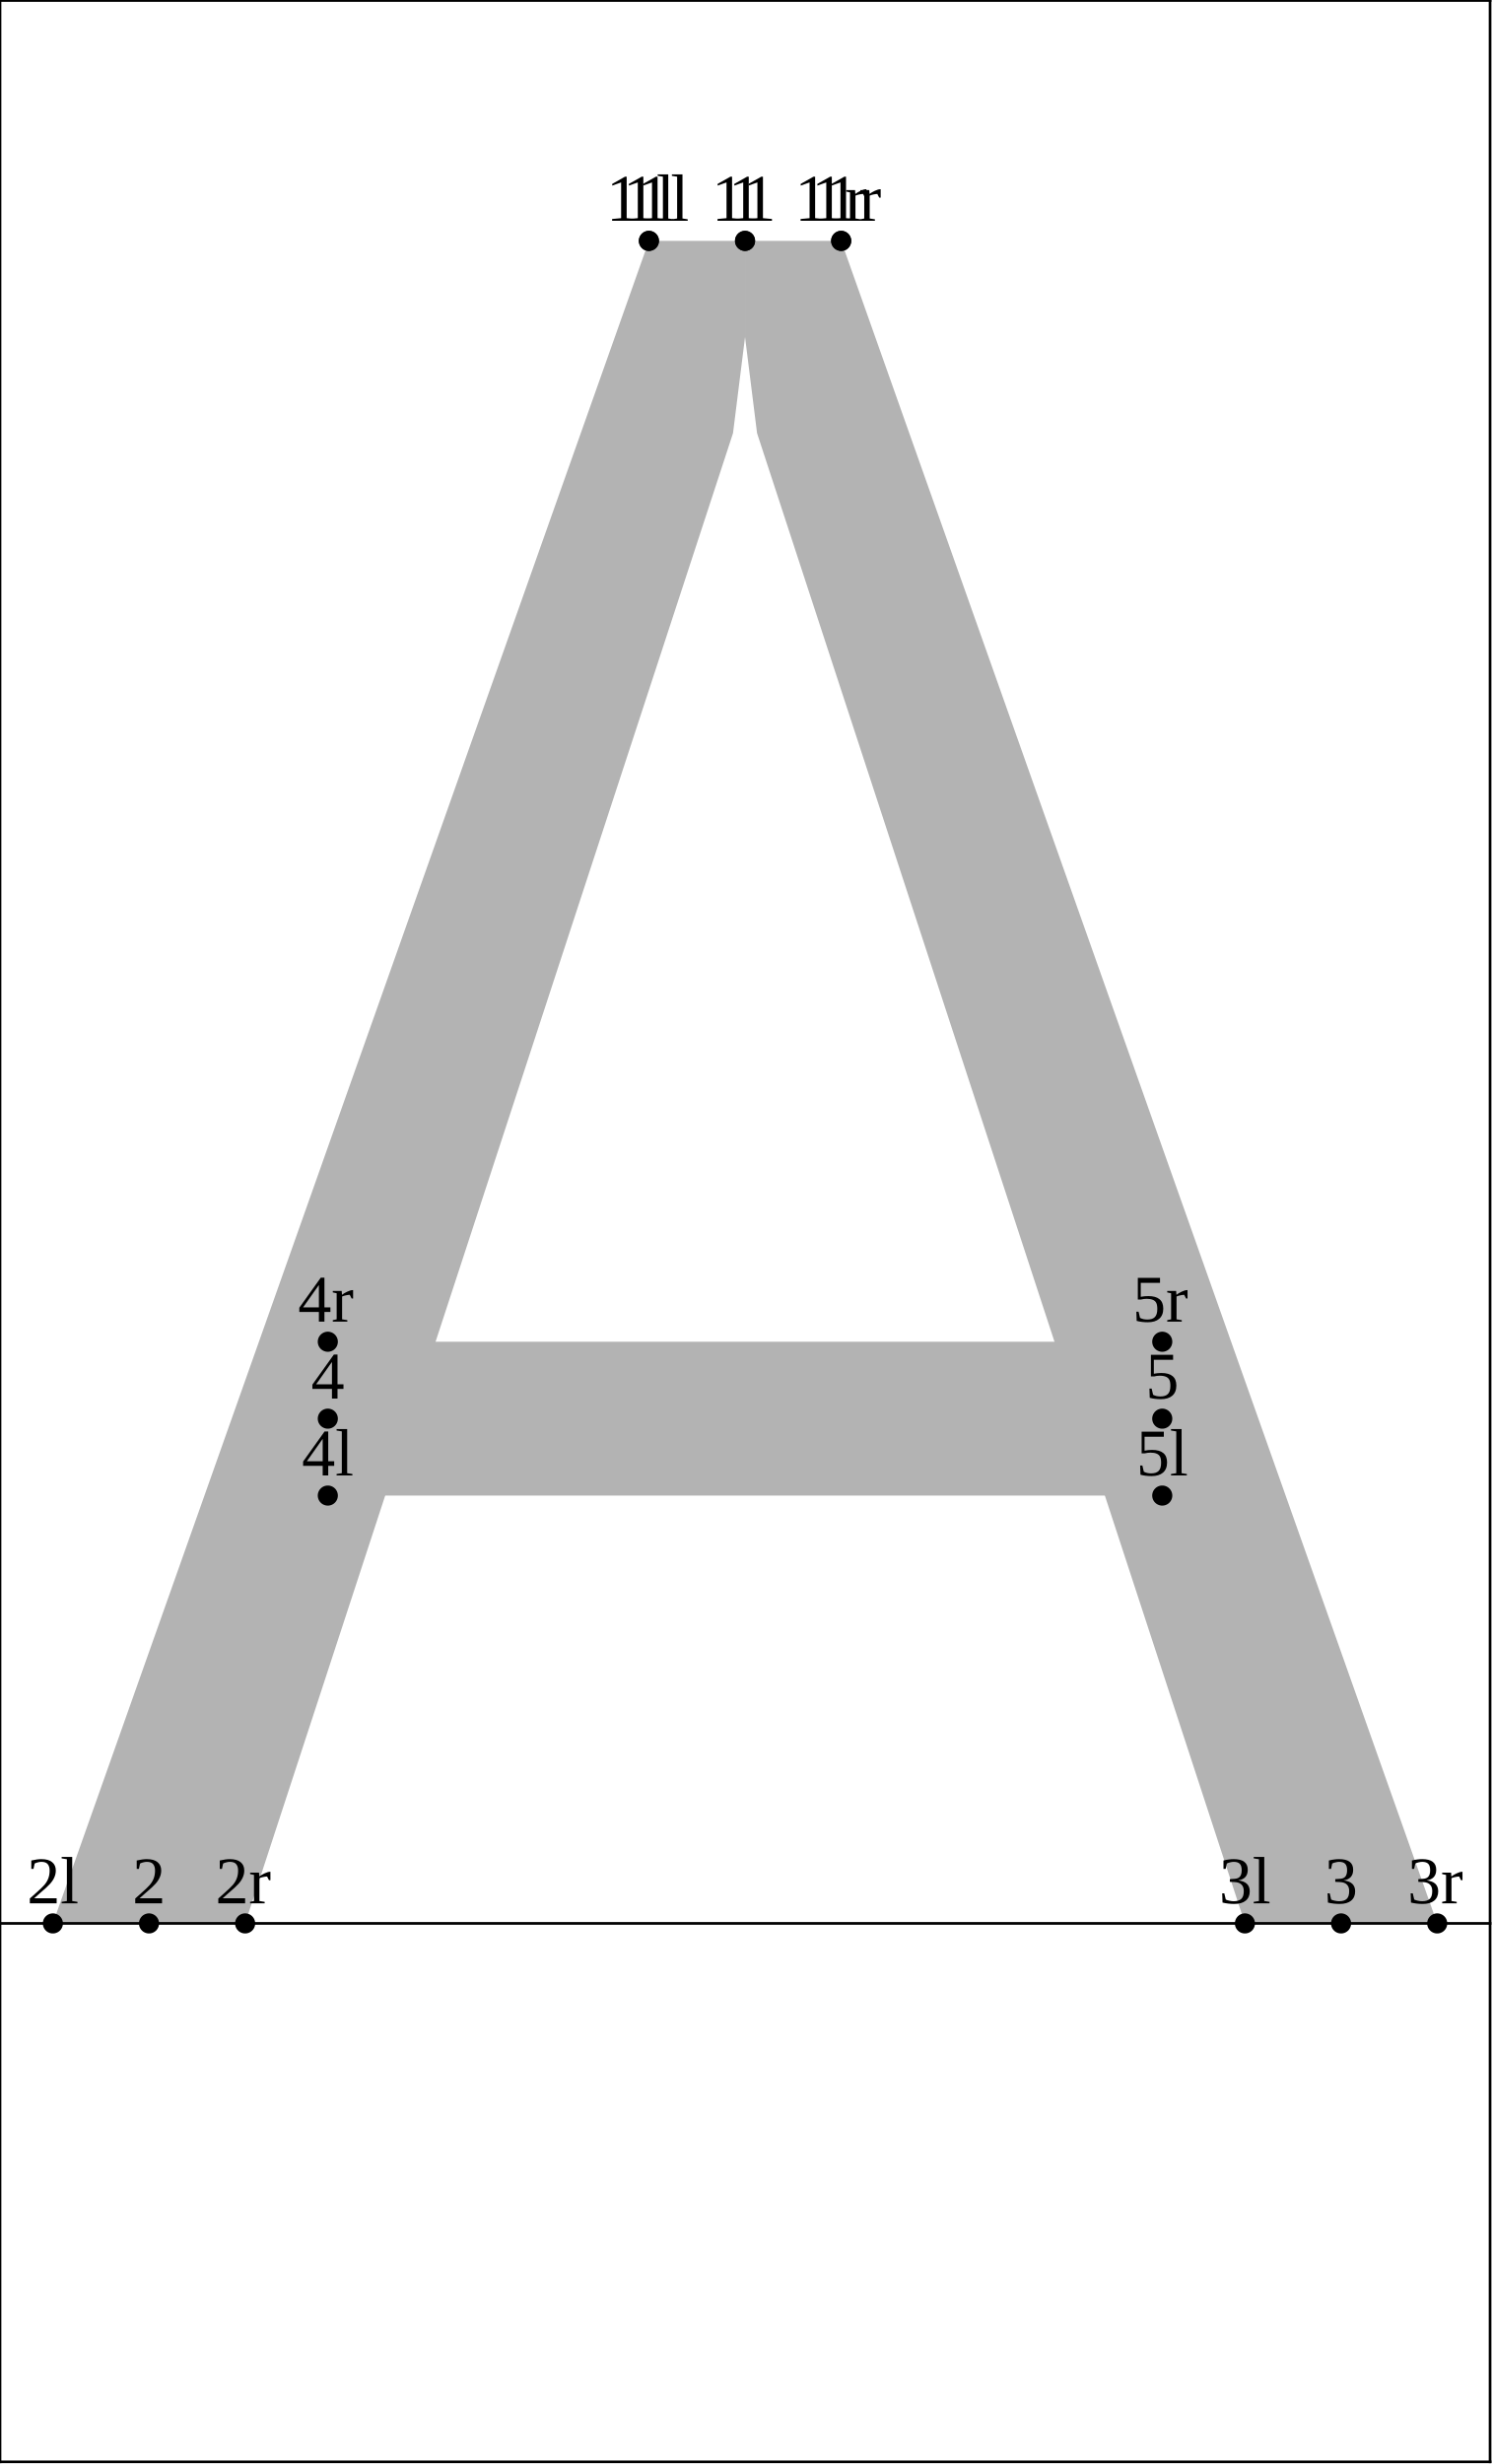
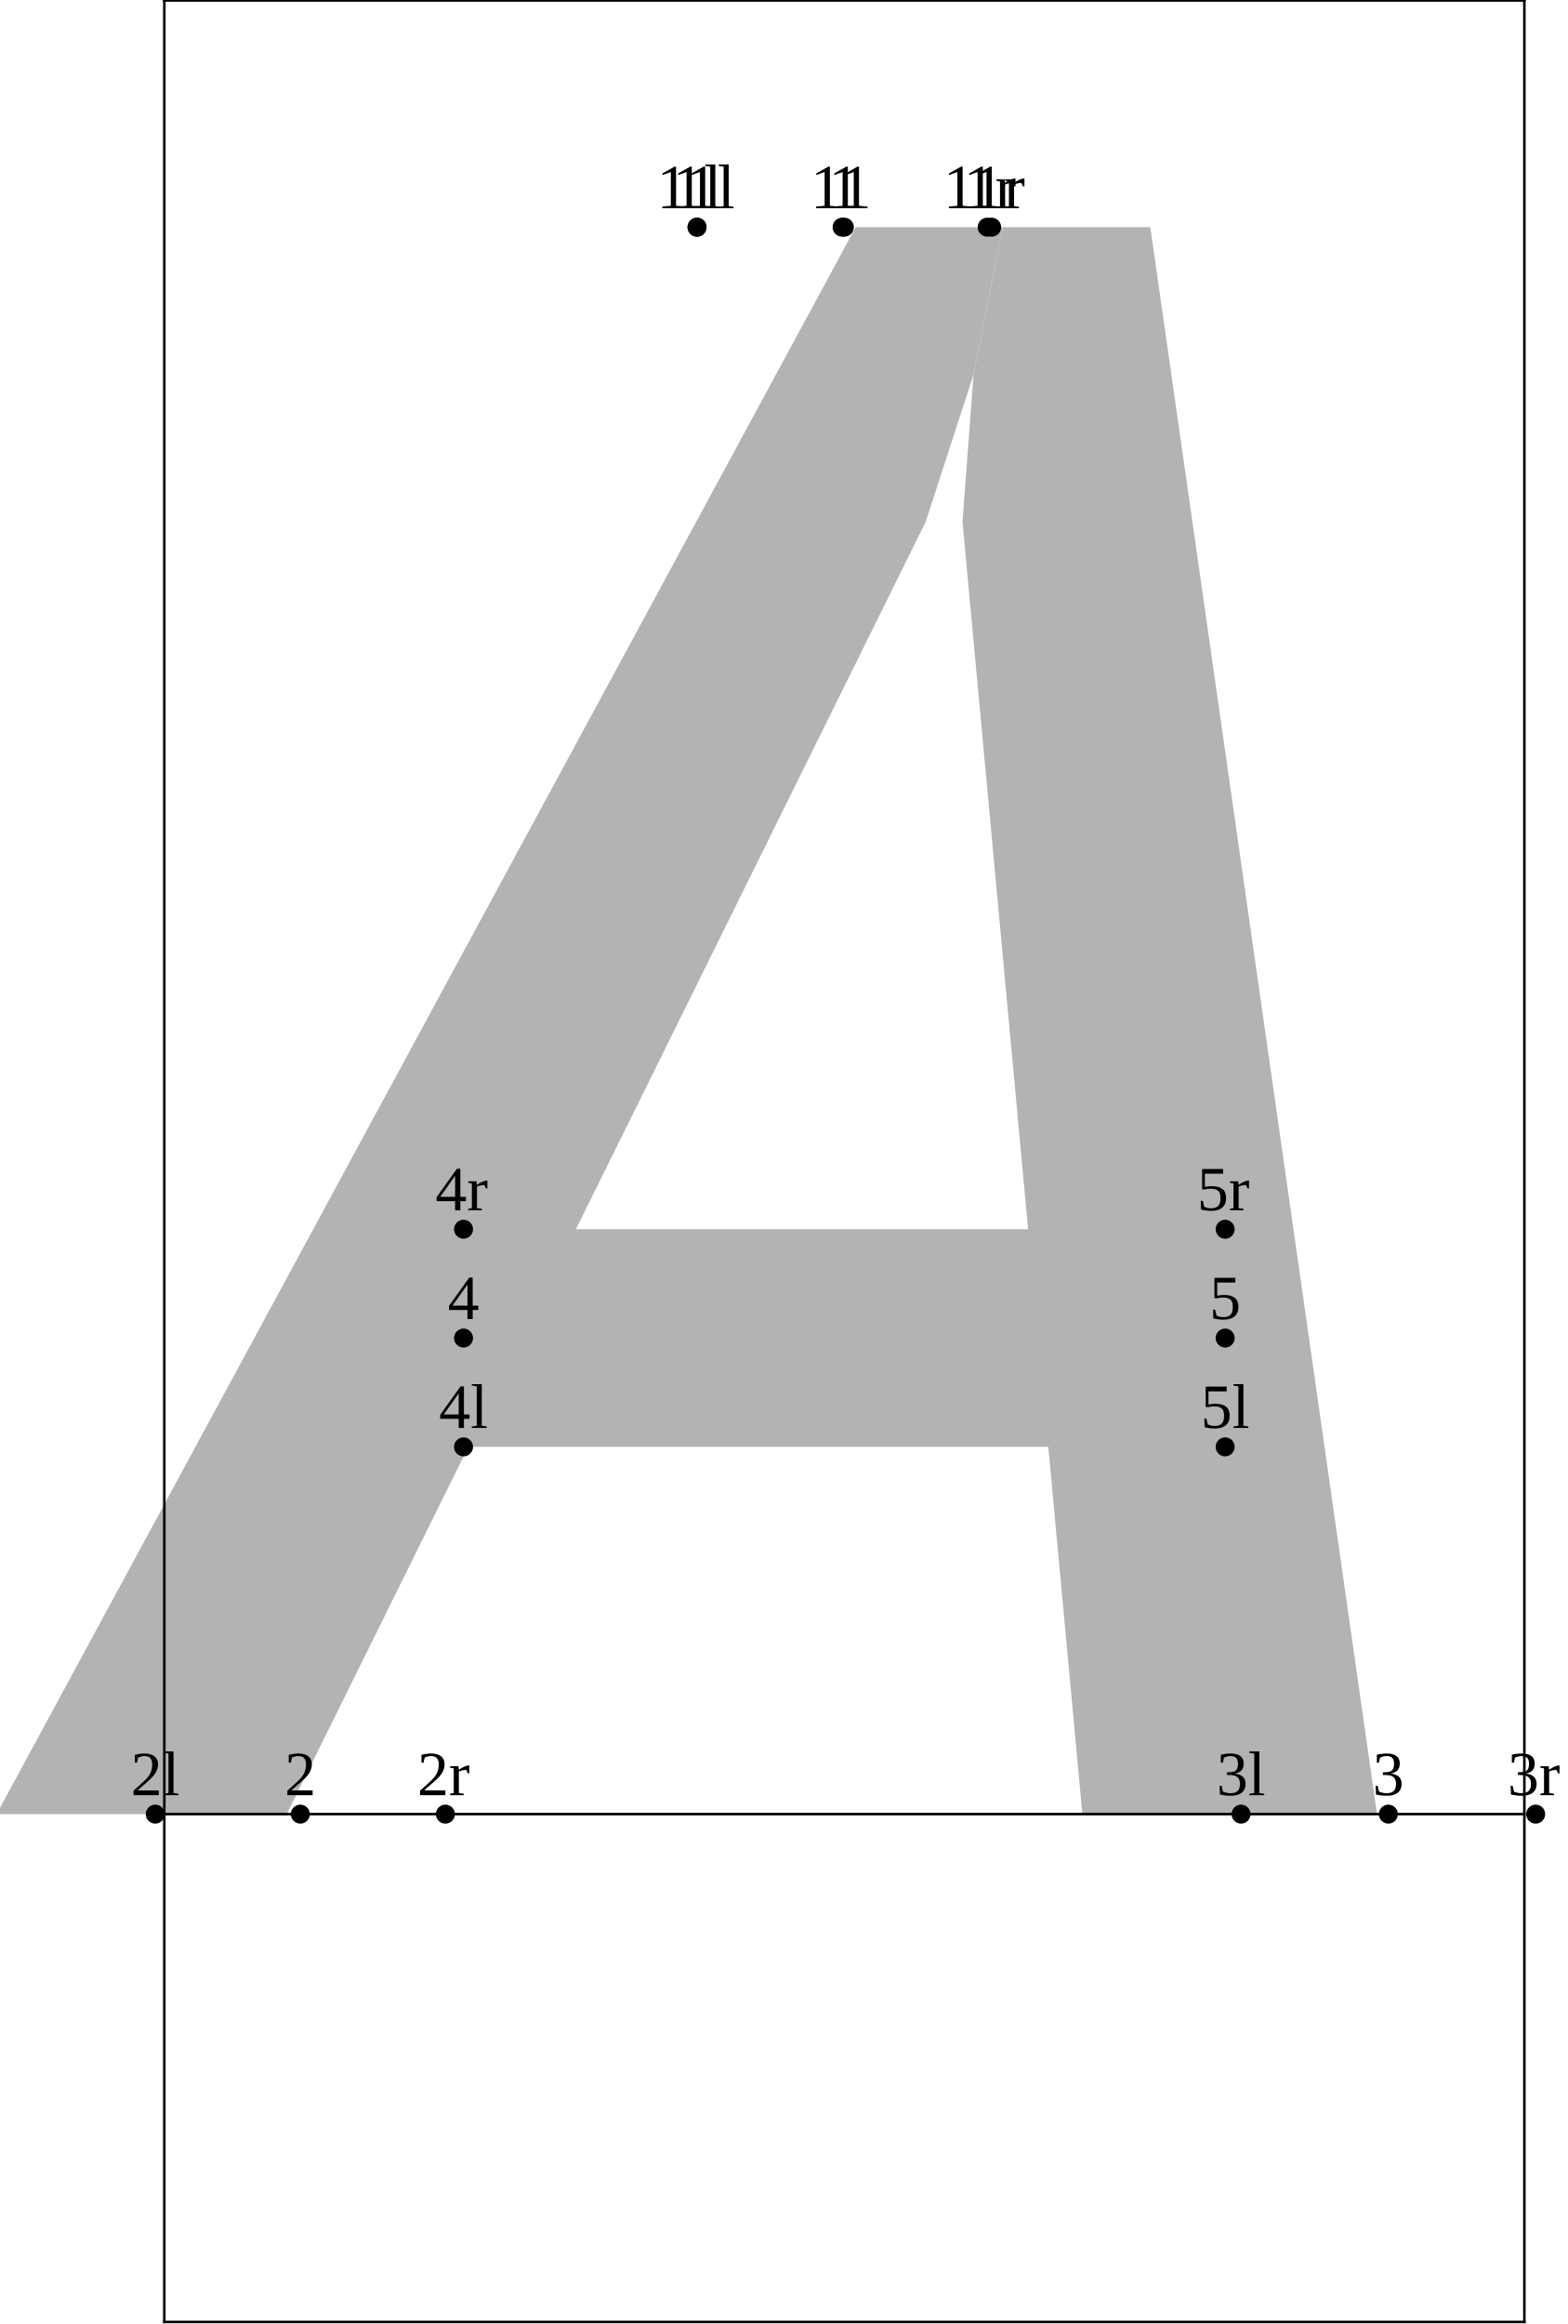
- <svg xmlns="http://www.w3.org/2000/svg" version="1.1" width="222.765" height="367.662" viewBox="0 0 222.765 367.662">
-   <path d="M111.183 35.942L125.529 35.942L214.476 287L185.783 287L112.976 64.635L111.183 50.288L111.183 35.942Z" style="fill: rgb(70%,70%,70%);stroke: none;" />
-   <path d="M96.837 35.942L7.89 287L36.582 287L109.389 64.635L111.183 50.288L111.183 35.942Z" style="fill: rgb(70%,70%,70%);stroke: none;" />
-   <path d="M48.92 200.205L173.445 200.205L173.445 223.159L48.92 223.159Z" style="fill: rgb(70%,70%,70%);stroke: none;" />
-   <g transform="translate(92.96214 32.94206)" style="fill: rgb(0%,0%,0%);">
+ <svg xmlns="http://www.w3.org/2000/svg" version="1.1" width="247.964" height="367.662" viewBox="0 0 247.964 367.662">
+   <path d="M158.702 35.942L182.01 35.942L217.876 287L171.26 287L152.292 82.558L154.04 59.25L158.702 35.942Z" style="fill: rgb(70%,70%,70%);stroke: none;" />
+   <path d="M135.394 35.942L-0.54 287L45.367 287L146.465 82.558L154.04 59.25L158.702 35.942Z" style="fill: rgb(70%,70%,70%);stroke: none;" />
+   <path d="M66.743 194.466L187.251 194.466L180.365 228.897L59.857 228.897Z" style="fill: rgb(70%,70%,70%);stroke: none;" />
+   <g transform="translate(106.4138 32.94206)" style="fill: rgb(0%,0%,0%);">
    <text font-size="9.963">1l</text>
  </g>
-   <path d="M96.837 35.942l0 0" style="stroke:rgb(0%,0%,0%); stroke-width: 3;stroke-linecap: round;stroke-linejoin: round;stroke-miterlimit: 10;fill: none;" />
-   <g transform="translate(4.01561 284)" style="fill: rgb(0%,0%,0%);">
+   <path d="M110.288 35.942l0 0" style="stroke:rgb(0%,0%,0%); stroke-width: 3;stroke-linecap: round;stroke-linejoin: round;stroke-miterlimit: 10;fill: none;" />
+   <g transform="translate(20.69069 284)" style="fill: rgb(0%,0%,0%);">
    <text font-size="9.963">2l</text>
  </g>
-   <path d="M7.89 287l0 0" style="stroke:rgb(0%,0%,0%); stroke-width: 3;stroke-linecap: round;stroke-linejoin: round;stroke-miterlimit: 10;fill: none;" />
-   <g transform="translate(181.9087 284)" style="fill: rgb(0%,0%,0%);">
+   <path d="M24.565 287l0 0" style="stroke:rgb(0%,0%,0%); stroke-width: 3;stroke-linecap: round;stroke-linejoin: round;stroke-miterlimit: 10;fill: none;" />
+   <g transform="translate(192.4911 284)" style="fill: rgb(0%,0%,0%);">
    <text font-size="9.963">3l</text>
  </g>
-   <path d="M185.783 287l0 0" style="stroke:rgb(0%,0%,0%); stroke-width: 3;stroke-linecap: round;stroke-linejoin: round;stroke-miterlimit: 10;fill: none;" />
-   <g transform="translate(45.04607 220.1588)" style="fill: rgb(0%,0%,0%);">
+   <path d="M196.366 287l0 0" style="stroke:rgb(0%,0%,0%); stroke-width: 3;stroke-linecap: round;stroke-linejoin: round;stroke-miterlimit: 10;fill: none;" />
+   <g transform="translate(69.468 225.8974)" style="fill: rgb(0%,0%,0%);">
    <text font-size="9.963">4l</text>
  </g>
-   <path d="M48.92 223.159l0 0" style="stroke:rgb(0%,0%,0%); stroke-width: 3;stroke-linecap: round;stroke-linejoin: round;stroke-miterlimit: 10;fill: none;" />
-   <g transform="translate(169.5707 220.1588)" style="fill: rgb(0%,0%,0%);">
+   <path d="M73.342 228.897l0 0" style="stroke:rgb(0%,0%,0%); stroke-width: 3;stroke-linecap: round;stroke-linejoin: round;stroke-miterlimit: 10;fill: none;" />
+   <g transform="translate(189.9757 225.8974)" style="fill: rgb(0%,0%,0%);">
    <text font-size="9.963">5l</text>
  </g>
-   <path d="M173.445 223.159l0 0" style="stroke:rgb(0%,0%,0%); stroke-width: 3;stroke-linecap: round;stroke-linejoin: round;stroke-miterlimit: 10;fill: none;" />
-   <g transform="translate(90.47148 32.94206)" style="fill: rgb(0%,0%,0%);">
+   <path d="M193.85 228.897l0 0" style="stroke:rgb(0%,0%,0%); stroke-width: 3;stroke-linecap: round;stroke-linejoin: round;stroke-miterlimit: 10;fill: none;" />
+   <g transform="translate(103.9231 32.94206)" style="fill: rgb(0%,0%,0%);">
    <text font-size="9.963">11l</text>
  </g>
-   <path d="M96.837 35.942l0 0" style="stroke:rgb(0%,0%,0%); stroke-width: 3;stroke-linecap: round;stroke-linejoin: round;stroke-miterlimit: 10;fill: none;" />
-   <g transform="translate(108.6921 32.94206)" style="fill: rgb(0%,0%,0%);">
+   <path d="M110.288 35.942l0 0" style="stroke:rgb(0%,0%,0%); stroke-width: 3;stroke-linecap: round;stroke-linejoin: round;stroke-miterlimit: 10;fill: none;" />
+   <g transform="translate(131.1056 32.94206)" style="fill: rgb(0%,0%,0%);">
    <text font-size="9.963">1</text>
  </g>
-   <path d="M111.183 35.942l0 0" style="stroke:rgb(0%,0%,0%); stroke-width: 3;stroke-linecap: round;stroke-linejoin: round;stroke-miterlimit: 10;fill: none;" />
-   <g transform="translate(19.74553 284)" style="fill: rgb(0%,0%,0%);">
+   <path d="M133.596 35.942l0 0" style="stroke:rgb(0%,0%,0%); stroke-width: 3;stroke-linecap: round;stroke-linejoin: round;stroke-miterlimit: 10;fill: none;" />
+   <g transform="translate(45.02824 284)" style="fill: rgb(0%,0%,0%);">
    <text font-size="9.963">2</text>
  </g>
-   <path d="M22.236 287l0 0" style="stroke:rgb(0%,0%,0%); stroke-width: 3;stroke-linecap: round;stroke-linejoin: round;stroke-miterlimit: 10;fill: none;" />
-   <g transform="translate(197.6386 284)" style="fill: rgb(0%,0%,0%);">
+   <path d="M47.519 287l0 0" style="stroke:rgb(0%,0%,0%); stroke-width: 3;stroke-linecap: round;stroke-linejoin: round;stroke-miterlimit: 10;fill: none;" />
+   <g transform="translate(217.1829 284)" style="fill: rgb(0%,0%,0%);">
    <text font-size="9.963">3</text>
  </g>
-   <path d="M200.129 287l0 0" style="stroke:rgb(0%,0%,0%); stroke-width: 3;stroke-linecap: round;stroke-linejoin: round;stroke-miterlimit: 10;fill: none;" />
-   <g transform="translate(46.42976 208.6819)" style="fill: rgb(0%,0%,0%);">
+   <path d="M219.674 287l0 0" style="stroke:rgb(0%,0%,0%); stroke-width: 3;stroke-linecap: round;stroke-linejoin: round;stroke-miterlimit: 10;fill: none;" />
+   <g transform="translate(70.8517 208.6819)" style="fill: rgb(0%,0%,0%);">
    <text font-size="9.963">4</text>
  </g>
-   <path d="M48.92 211.682l0 0" style="stroke:rgb(0%,0%,0%); stroke-width: 3;stroke-linecap: round;stroke-linejoin: round;stroke-miterlimit: 10;fill: none;" />
-   <g transform="translate(170.9544 208.6819)" style="fill: rgb(0%,0%,0%);">
+   <path d="M73.342 211.682l0 0" style="stroke:rgb(0%,0%,0%); stroke-width: 3;stroke-linecap: round;stroke-linejoin: round;stroke-miterlimit: 10;fill: none;" />
+   <g transform="translate(191.3595 208.6819)" style="fill: rgb(0%,0%,0%);">
    <text font-size="9.963">5</text>
  </g>
-   <path d="M173.445 211.682l0 0" style="stroke:rgb(0%,0%,0%); stroke-width: 3;stroke-linecap: round;stroke-linejoin: round;stroke-miterlimit: 10;fill: none;" />
-   <g transform="translate(106.2014 32.94206)" style="fill: rgb(0%,0%,0%);">
+   <path d="M193.85 211.682l0 0" style="stroke:rgb(0%,0%,0%); stroke-width: 3;stroke-linecap: round;stroke-linejoin: round;stroke-miterlimit: 10;fill: none;" />
+   <g transform="translate(128.2607 32.94206)" style="fill: rgb(0%,0%,0%);">
    <text font-size="9.963">11</text>
  </g>
-   <path d="M111.183 35.942l0 0" style="stroke:rgb(0%,0%,0%); stroke-width: 3;stroke-linecap: round;stroke-linejoin: round;stroke-miterlimit: 10;fill: none;" />
-   <g transform="translate(121.0873 32.94206)" style="fill: rgb(0%,0%,0%);">
+   <path d="M133.242 35.942l0 0" style="stroke:rgb(0%,0%,0%); stroke-width: 3;stroke-linecap: round;stroke-linejoin: round;stroke-miterlimit: 10;fill: none;" />
+   <g transform="translate(152.4626 32.94206)" style="fill: rgb(0%,0%,0%);">
    <text font-size="9.963">1r</text>
  </g>
-   <path d="M125.529 35.942l0 0" style="stroke:rgb(0%,0%,0%); stroke-width: 3;stroke-linecap: round;stroke-linejoin: round;stroke-miterlimit: 10;fill: none;" />
-   <g transform="translate(32.14072 284)" style="fill: rgb(0%,0%,0%);">
+   <path d="M156.904 35.942l0 0" style="stroke:rgb(0%,0%,0%); stroke-width: 3;stroke-linecap: round;stroke-linejoin: round;stroke-miterlimit: 10;fill: none;" />
+   <g transform="translate(66.03107 284)" style="fill: rgb(0%,0%,0%);">
    <text font-size="9.963">2r</text>
  </g>
-   <path d="M36.582 287l0 0" style="stroke:rgb(0%,0%,0%); stroke-width: 3;stroke-linecap: round;stroke-linejoin: round;stroke-miterlimit: 10;fill: none;" />
-   <g transform="translate(210.0338 284)" style="fill: rgb(0%,0%,0%);">
+   <path d="M70.473 287l0 0" style="stroke:rgb(0%,0%,0%); stroke-width: 3;stroke-linecap: round;stroke-linejoin: round;stroke-miterlimit: 10;fill: none;" />
+   <g transform="translate(238.54 284)" style="fill: rgb(0%,0%,0%);">
    <text font-size="9.963">3r</text>
  </g>
-   <path d="M214.476 287l0 0" style="stroke:rgb(0%,0%,0%); stroke-width: 3;stroke-linecap: round;stroke-linejoin: round;stroke-miterlimit: 10;fill: none;" />
-   <g transform="translate(44.47875 197.2049)" style="fill: rgb(0%,0%,0%);">
+   <path d="M242.982 287l0 0" style="stroke:rgb(0%,0%,0%); stroke-width: 3;stroke-linecap: round;stroke-linejoin: round;stroke-miterlimit: 10;fill: none;" />
+   <g transform="translate(68.90068 191.4663)" style="fill: rgb(0%,0%,0%);">
    <text font-size="9.963">4r</text>
  </g>
-   <path d="M48.92 200.205l0 0" style="stroke:rgb(0%,0%,0%); stroke-width: 3;stroke-linecap: round;stroke-linejoin: round;stroke-miterlimit: 10;fill: none;" />
-   <g transform="translate(169.0034 197.2049)" style="fill: rgb(0%,0%,0%);">
+   <path d="M73.342 194.466l0 0" style="stroke:rgb(0%,0%,0%); stroke-width: 3;stroke-linecap: round;stroke-linejoin: round;stroke-miterlimit: 10;fill: none;" />
+   <g transform="translate(189.4084 191.4663)" style="fill: rgb(0%,0%,0%);">
    <text font-size="9.963">5r</text>
  </g>
-   <path d="M173.445 200.205l0 0" style="stroke:rgb(0%,0%,0%); stroke-width: 3;stroke-linecap: round;stroke-linejoin: round;stroke-miterlimit: 10;fill: none;" />
-   <g transform="translate(118.5966 32.94206)" style="fill: rgb(0%,0%,0%);">
+   <path d="M193.85 194.466l0 0" style="stroke:rgb(0%,0%,0%); stroke-width: 3;stroke-linecap: round;stroke-linejoin: round;stroke-miterlimit: 10;fill: none;" />
+   <g transform="translate(149.2635 32.94206)" style="fill: rgb(0%,0%,0%);">
    <text font-size="9.963">11r</text>
  </g>
-   <path d="M125.529 35.942l0 0" style="stroke:rgb(0%,0%,0%); stroke-width: 3;stroke-linecap: round;stroke-linejoin: round;stroke-miterlimit: 10;fill: none;" />
-   <path d="M0 287L222.365 287" style="stroke:rgb(0%,0%,0%); stroke-width: 0.4;stroke-linecap: square;stroke-linejoin: round;stroke-miterlimit: 10;fill: none;" />
-   <path d="M0 0.077L222.365 0.077" style="stroke:rgb(0%,0%,0%); stroke-width: 0.4;stroke-linecap: square;stroke-linejoin: round;stroke-miterlimit: 10;fill: none;" />
-   <path d="M0 367.339L222.365 367.339" style="stroke:rgb(0%,0%,0%); stroke-width: 0.4;stroke-linecap: square;stroke-linejoin: round;stroke-miterlimit: 10;fill: none;" />
-   <path d="M0 367.339L0 0.077" style="stroke:rgb(0%,0%,0%); stroke-width: 0.4;stroke-linecap: square;stroke-linejoin: round;stroke-miterlimit: 10;fill: none;" />
-   <path d="M222.365 367.339L222.365 0.077" style="stroke:rgb(0%,0%,0%); stroke-width: 0.4;stroke-linecap: square;stroke-linejoin: round;stroke-miterlimit: 10;fill: none;" />
+   <path d="M156.196 35.942l0 0" style="stroke:rgb(0%,0%,0%); stroke-width: 3;stroke-linecap: round;stroke-linejoin: round;stroke-miterlimit: 10;fill: none;" />
+   <path d="M26 287L241.193 287" style="stroke:rgb(0%,0%,0%); stroke-width: 0.4;stroke-linecap: square;stroke-linejoin: round;stroke-miterlimit: 10;fill: none;" />
+   <path d="M26 0.077L241.193 0.077" style="stroke:rgb(0%,0%,0%); stroke-width: 0.4;stroke-linecap: square;stroke-linejoin: round;stroke-miterlimit: 10;fill: none;" />
+   <path d="M26 367.339L241.193 367.339" style="stroke:rgb(0%,0%,0%); stroke-width: 0.4;stroke-linecap: square;stroke-linejoin: round;stroke-miterlimit: 10;fill: none;" />
+   <path d="M26 367.339L26 0.077" style="stroke:rgb(0%,0%,0%); stroke-width: 0.4;stroke-linecap: square;stroke-linejoin: round;stroke-miterlimit: 10;fill: none;" />
+   <path d="M241.193 367.339L241.193 0.077" style="stroke:rgb(0%,0%,0%); stroke-width: 0.4;stroke-linecap: square;stroke-linejoin: round;stroke-miterlimit: 10;fill: none;" />
</svg>
